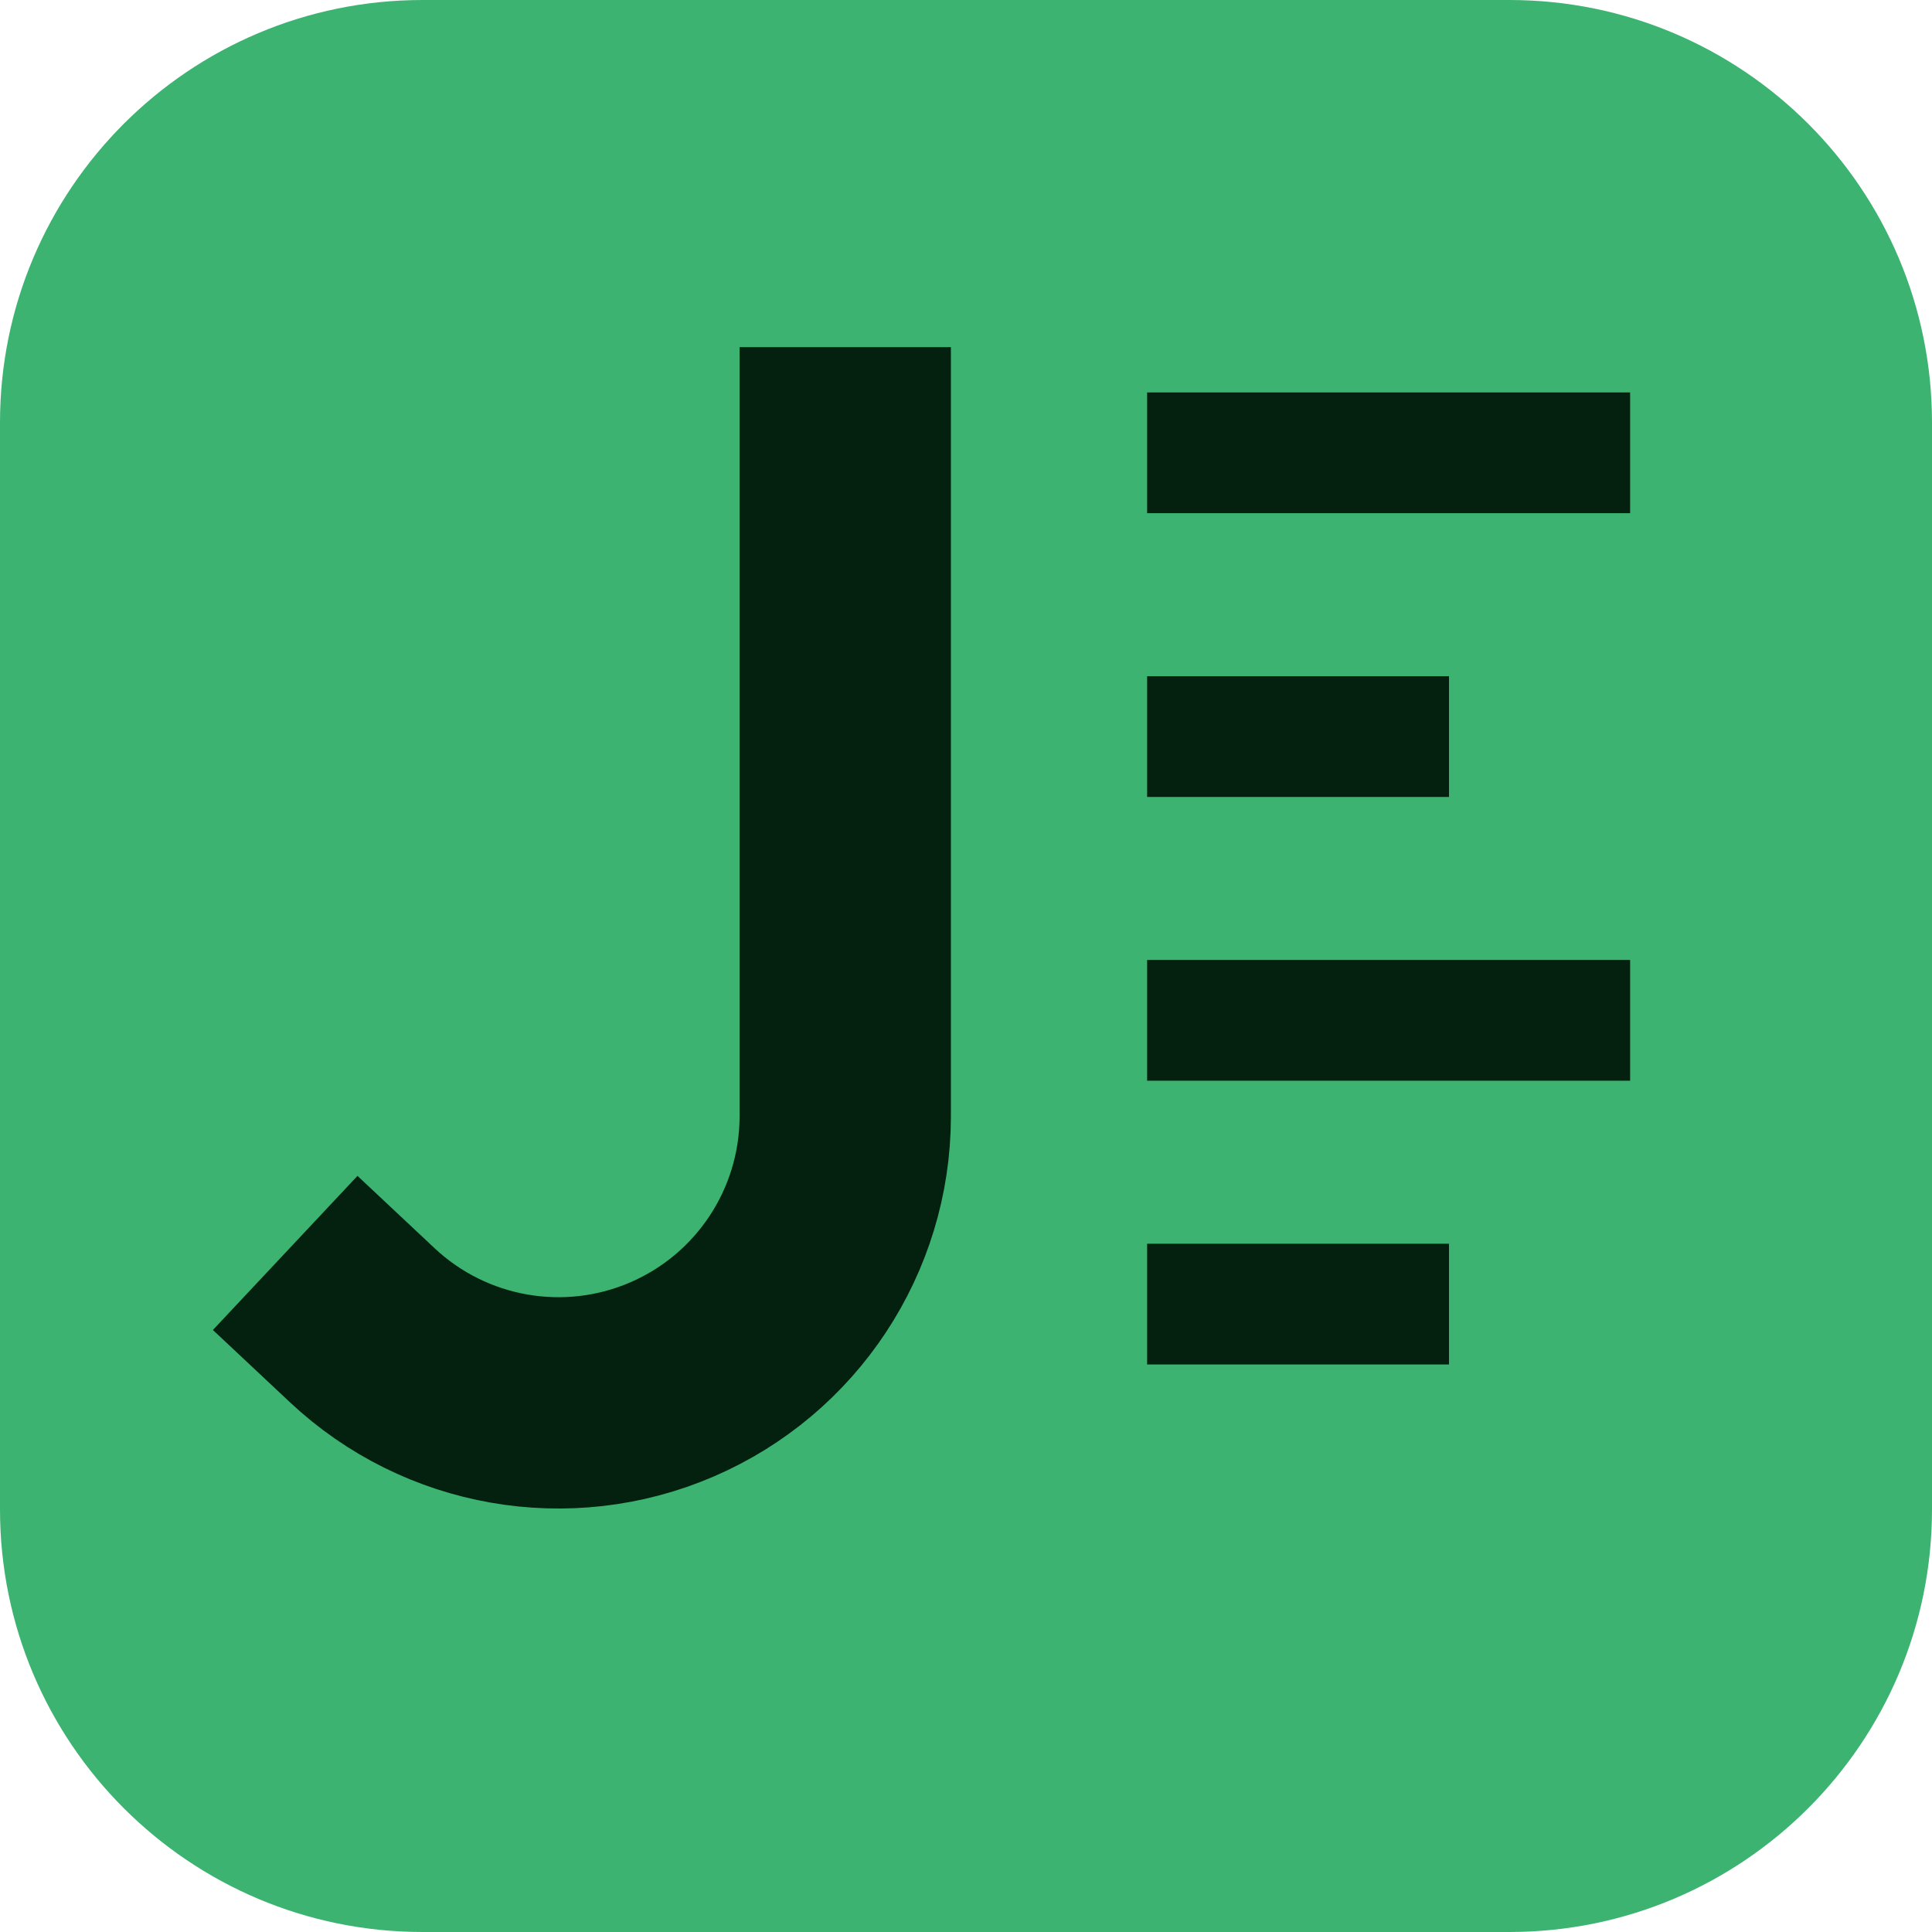
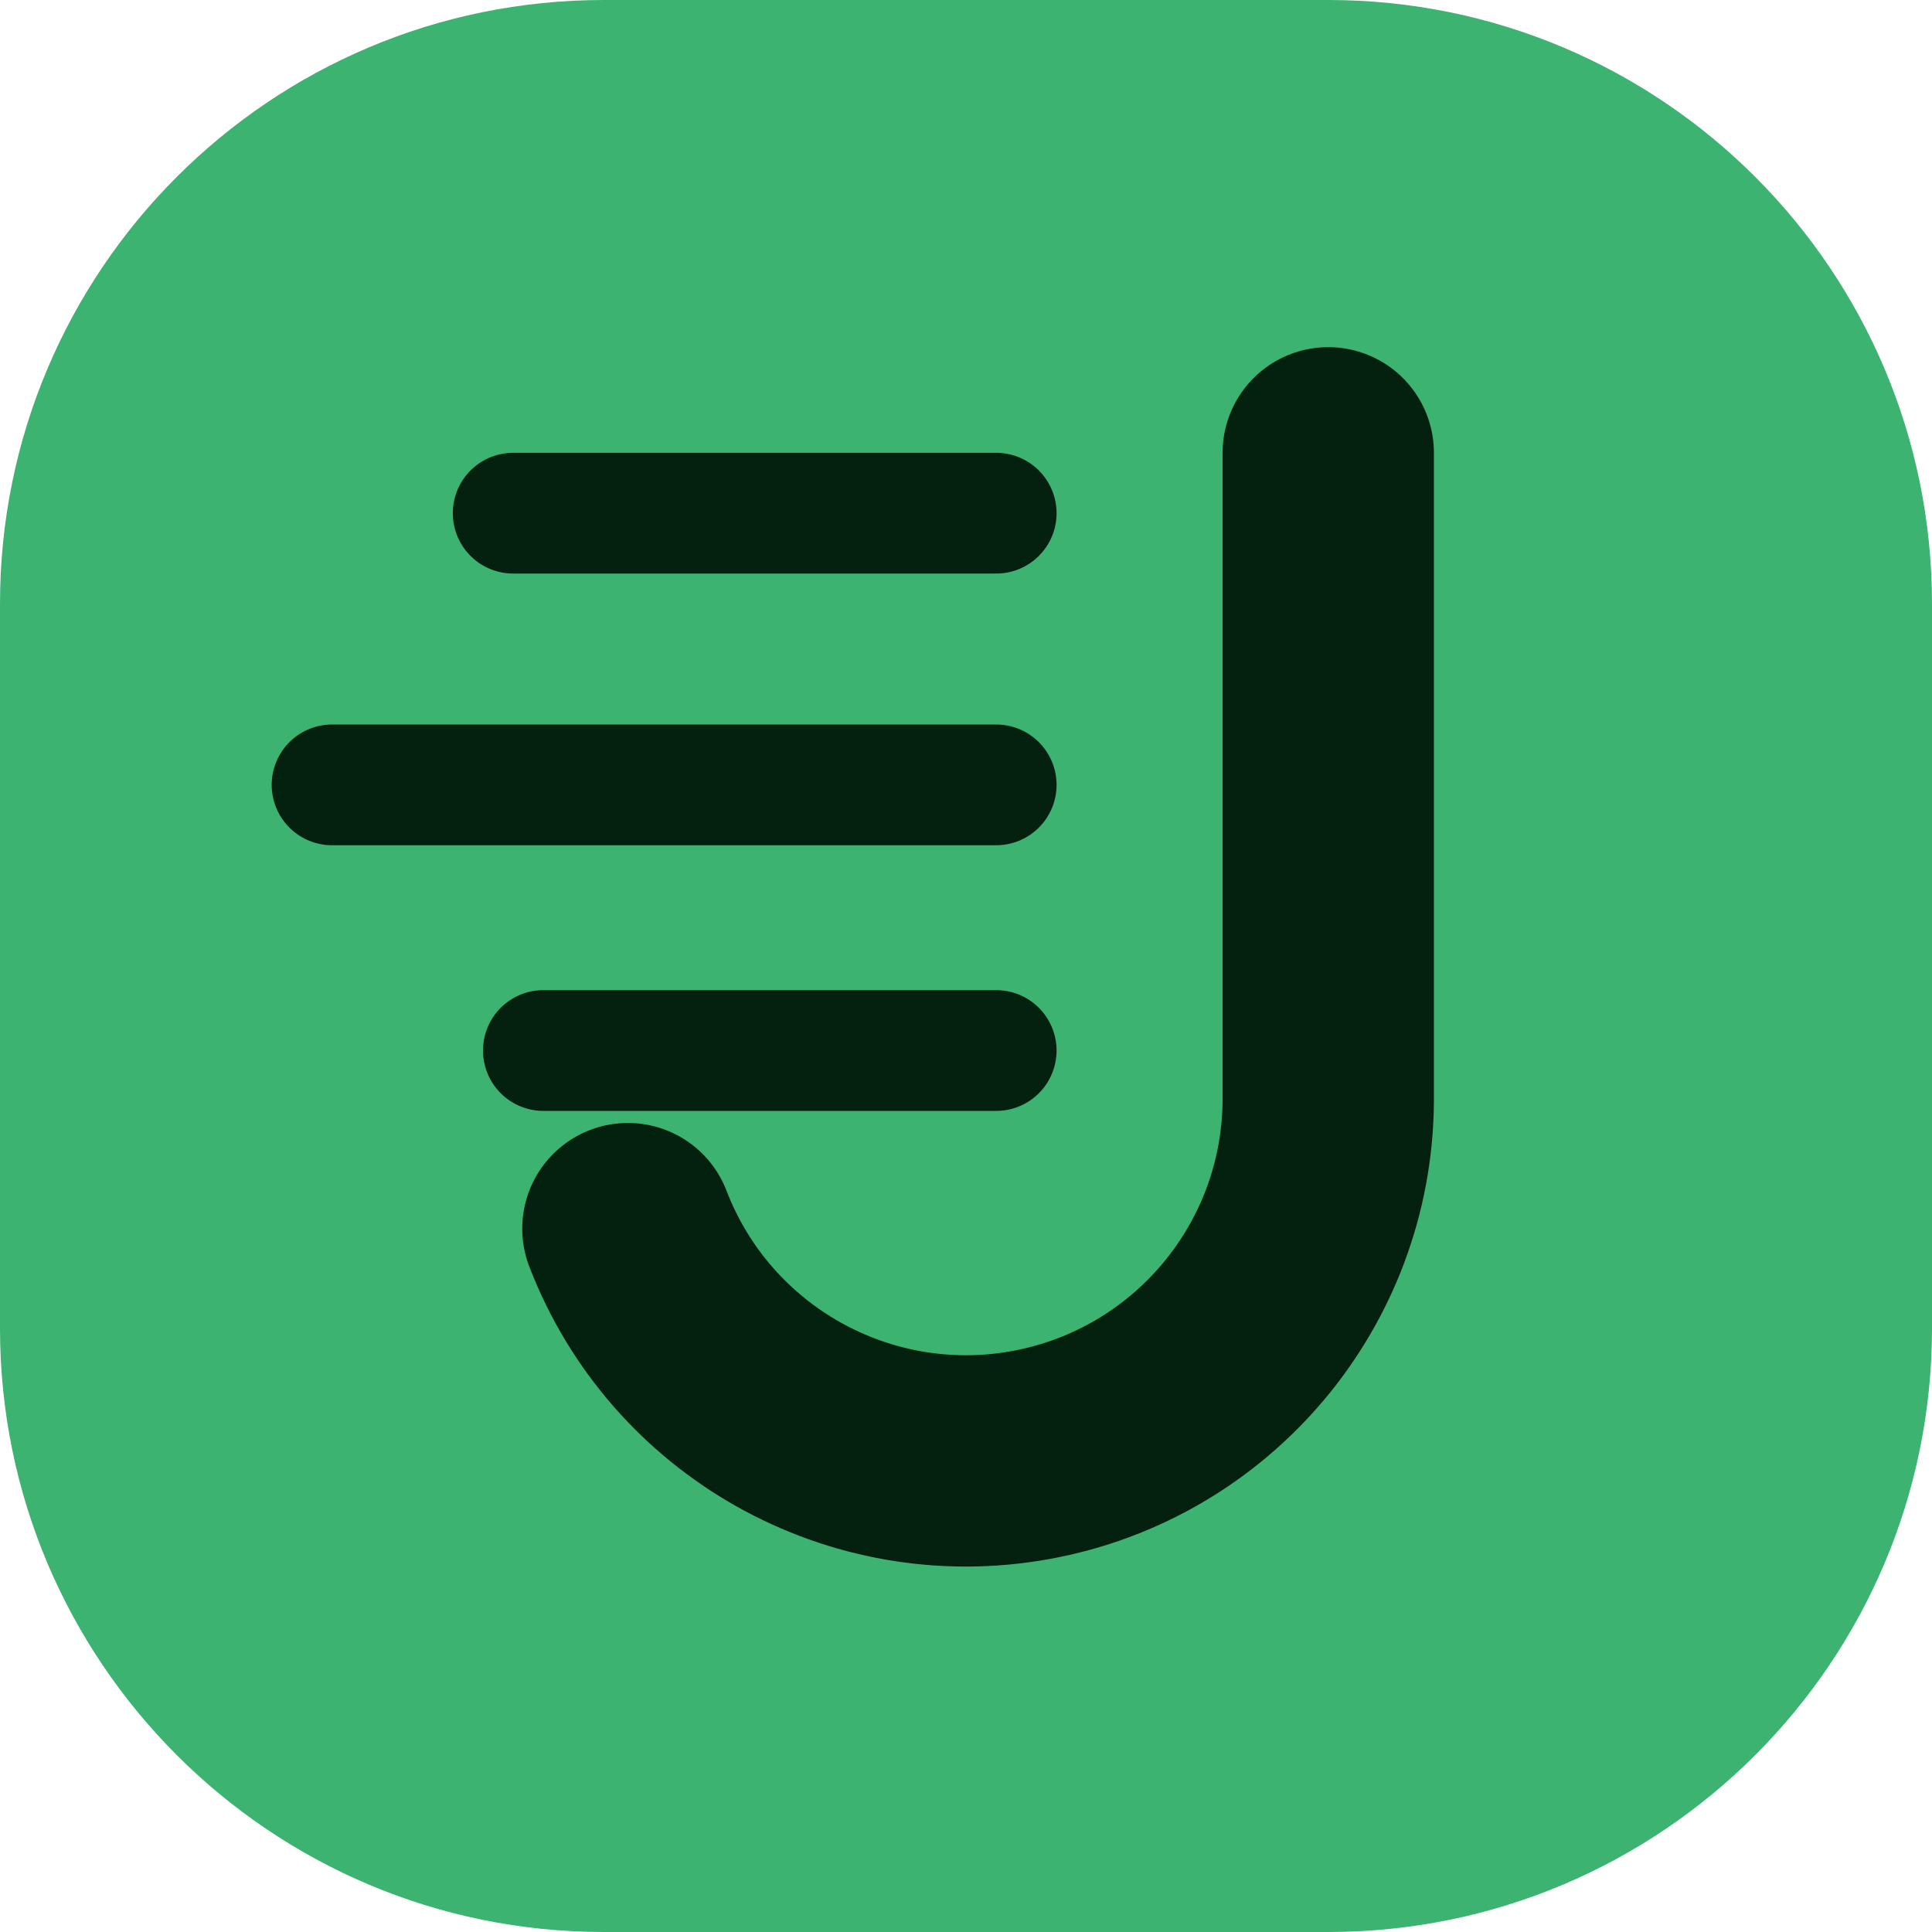
<svg xmlns="http://www.w3.org/2000/svg" viewBox="0 0 32 32">
-   <rect width="32" height="32" rx="7" fill="#3CB371" />
-   <g fill="none" stroke="#04210f" stroke-linecap="square">
-     <path d="M14 7.5v11a4.75 4.75 0 0 1-8 3.45" stroke-width="3.5" />
-     <path d="M20 7.5h6M20 12.2h3M20 16.9h6M20 21.6h3" stroke-width="2" />
+   <rect width="32" height="32" rx="10" fill="#3CB371" />
+   <g fill="none" stroke="#04210f" stroke-linecap="round">
+     <path d="M22 7.5v10.75a6 6 0 0 1-11.6 2.1" stroke-width="3.5" />
+     <path d="M8.5 8.5h8M5.5 13h11M9 17.4h7.5" stroke-width="2" />
  </g>
</svg>
